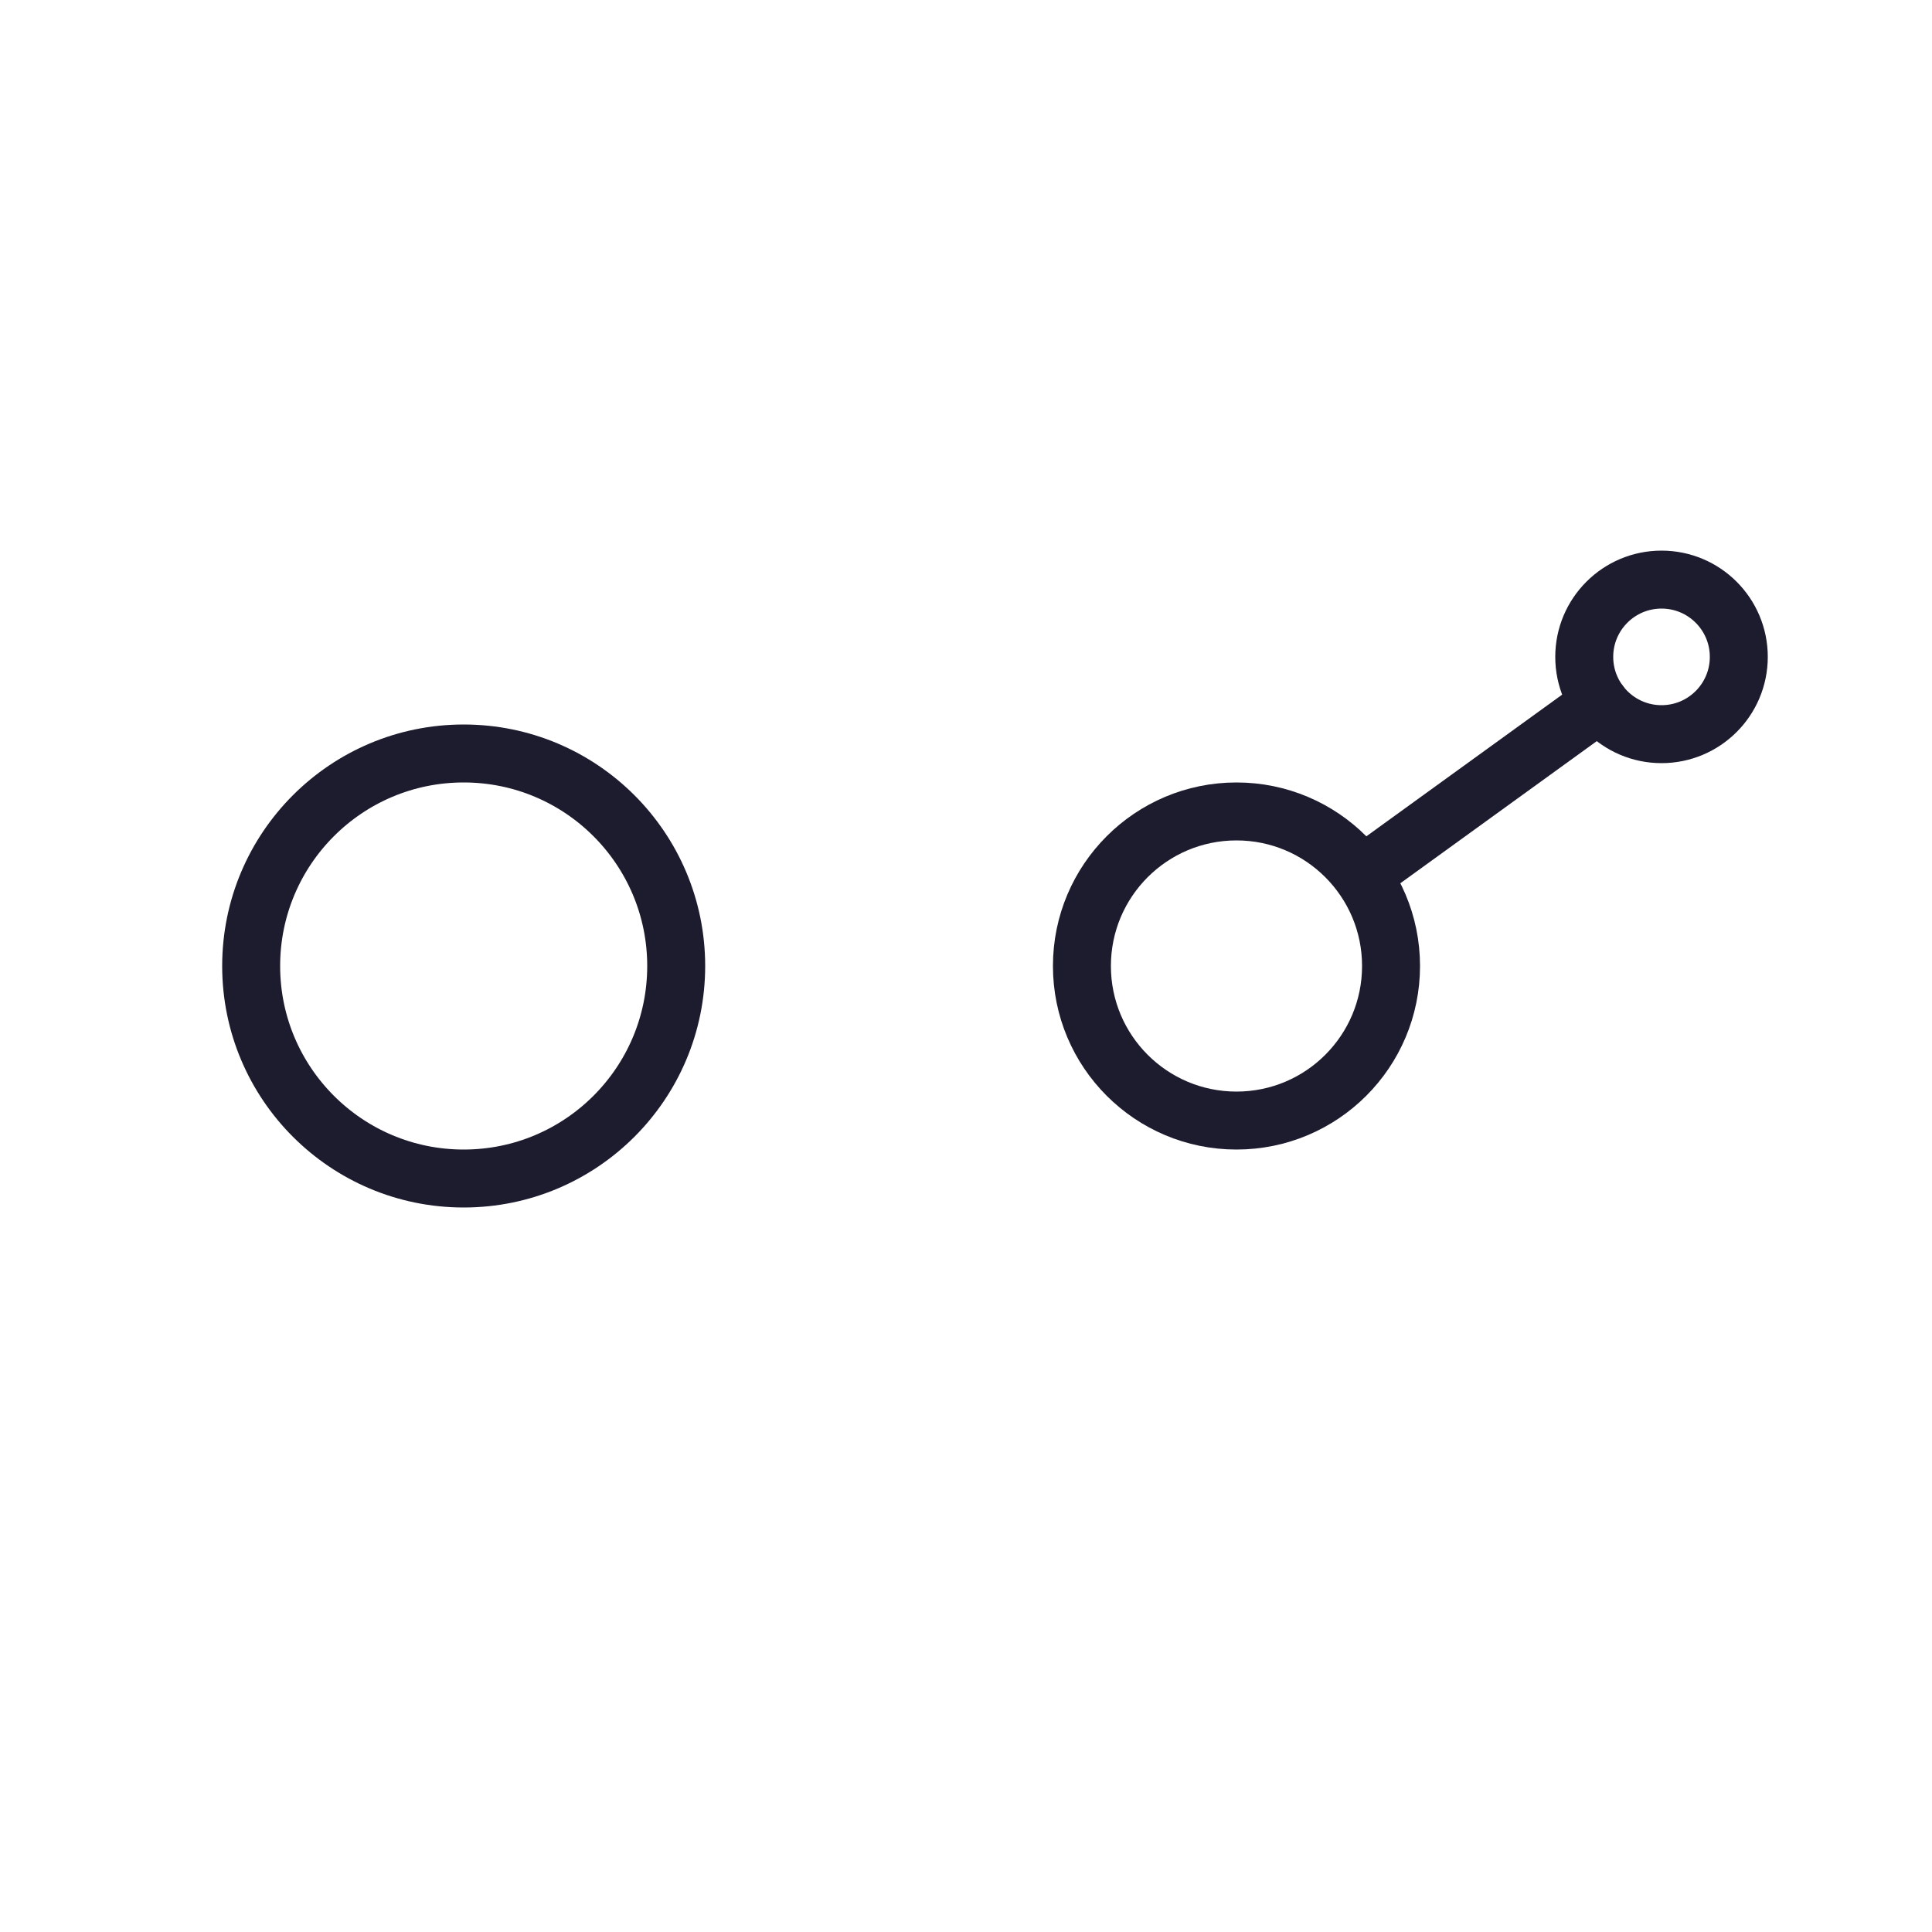
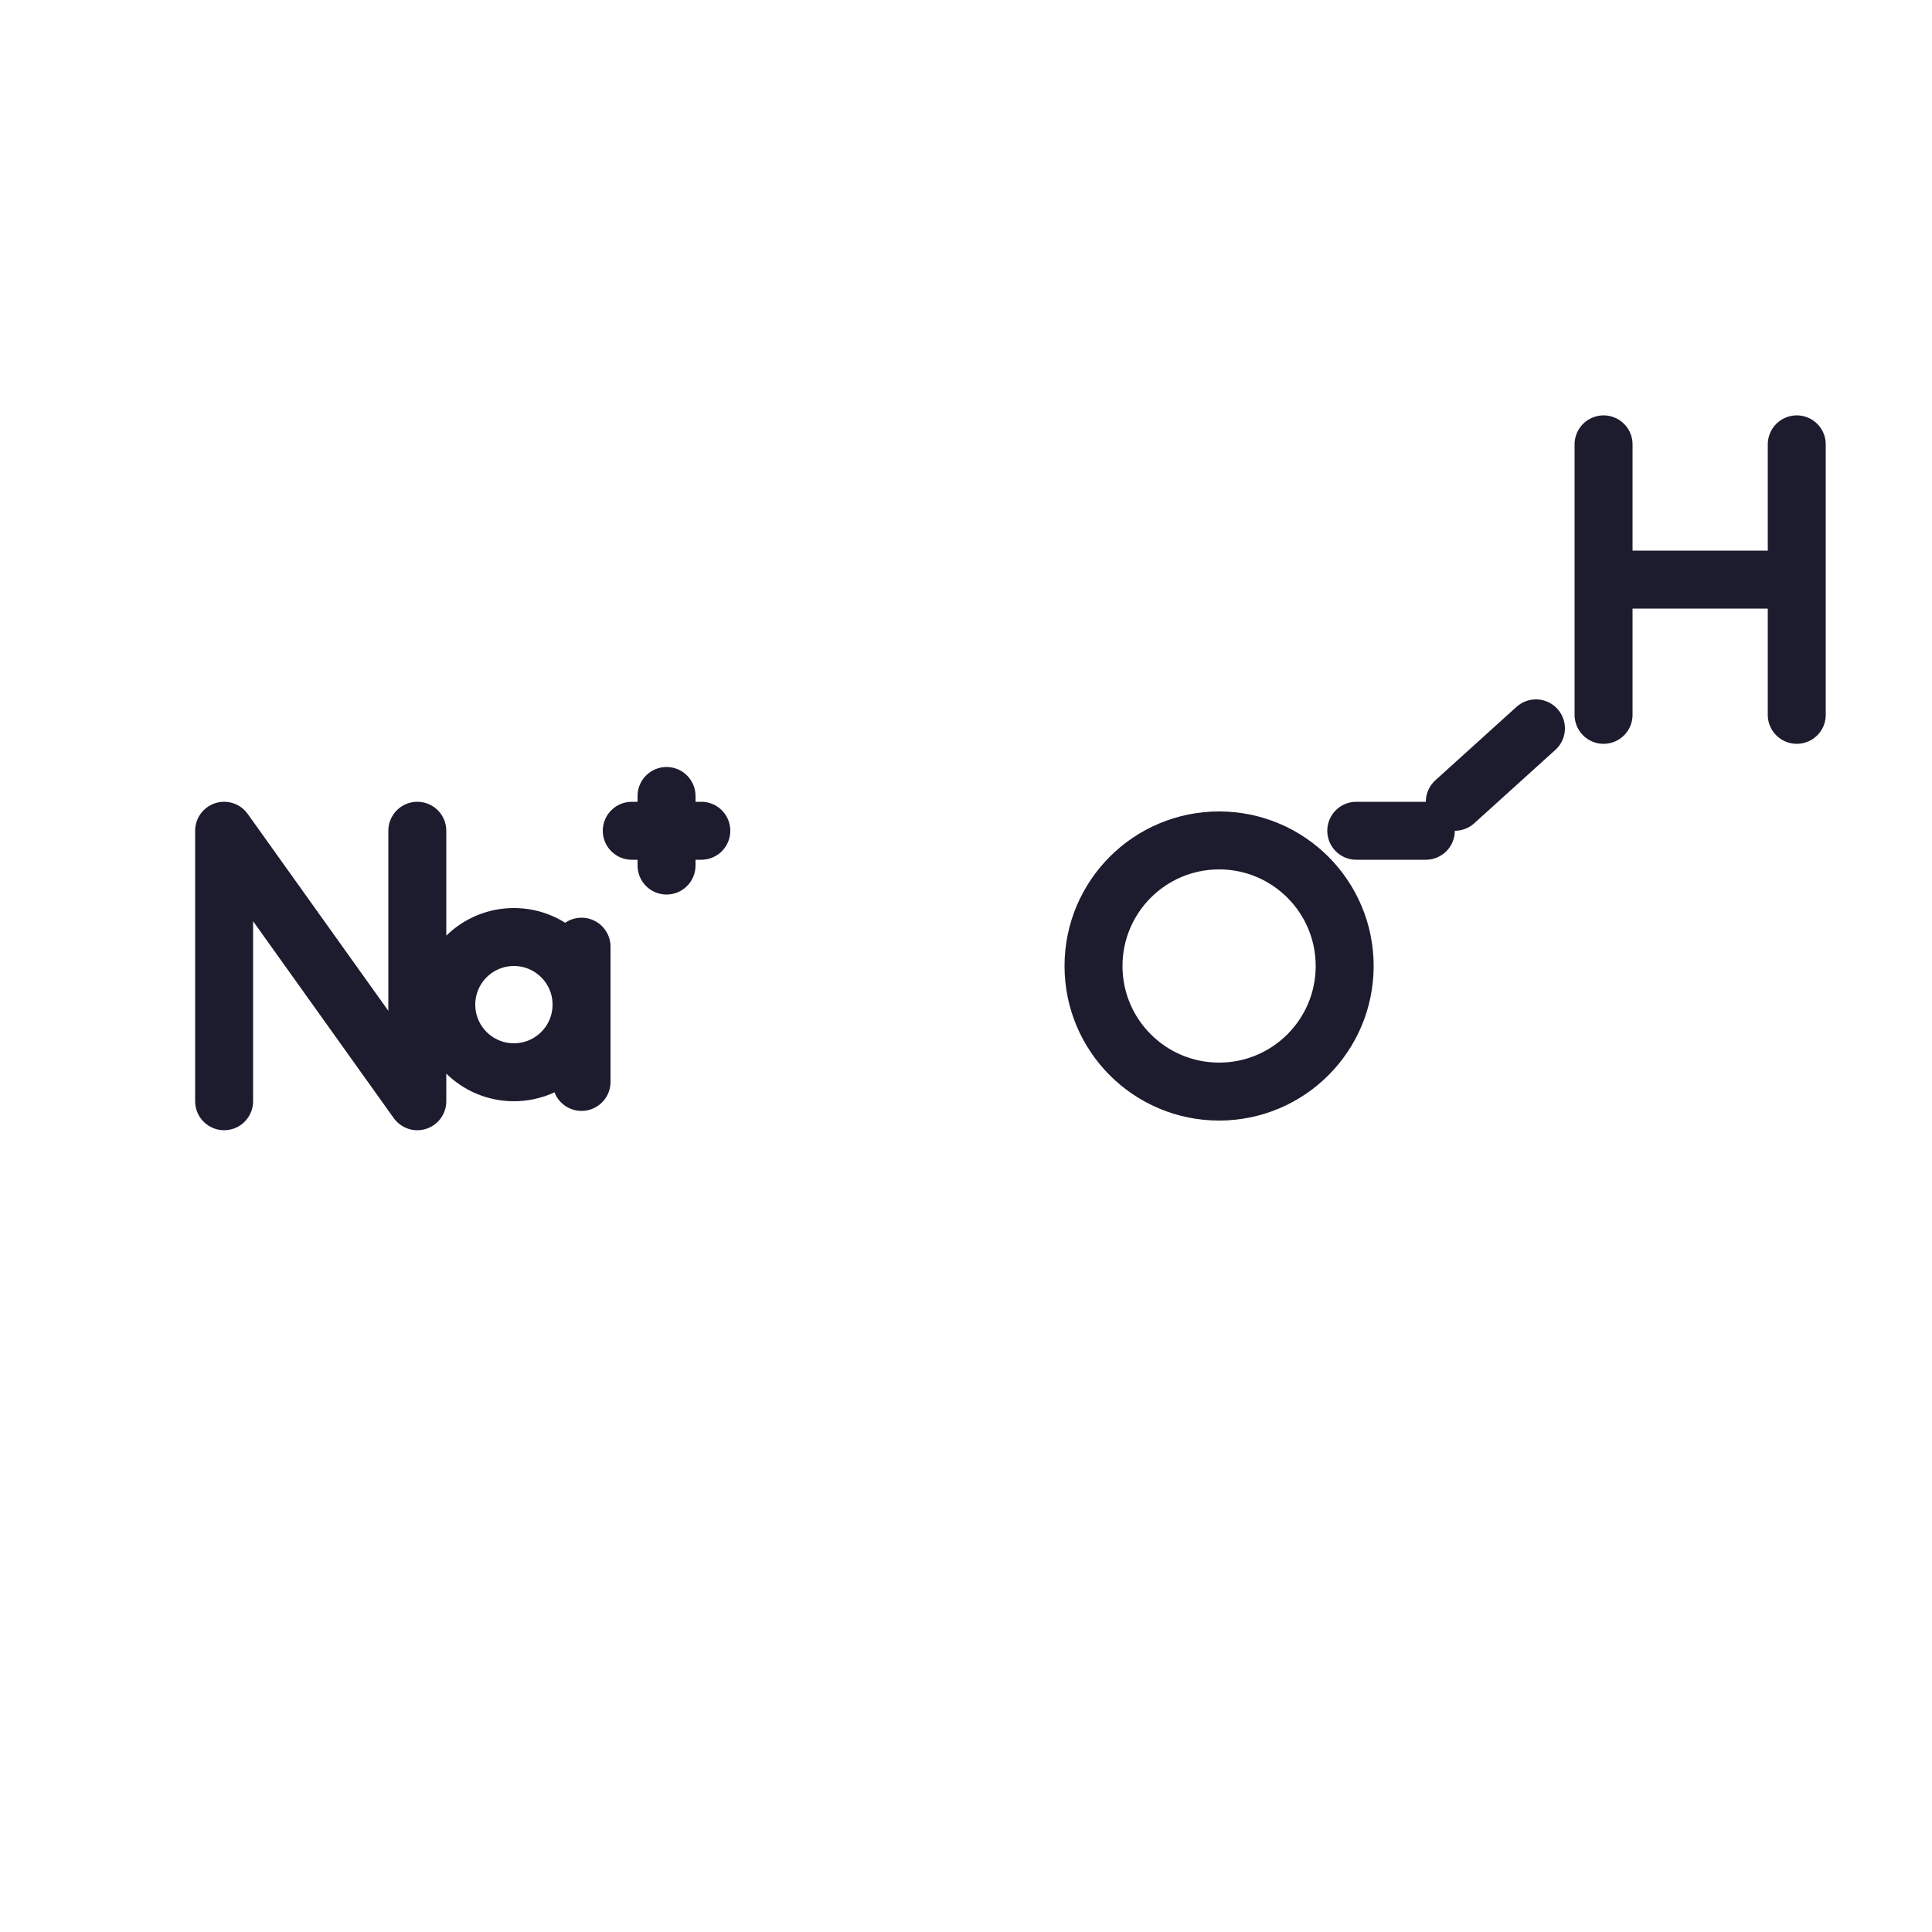
<svg xmlns="http://www.w3.org/2000/svg" width="100" height="100" viewBox="0 0 100 100" fill="none" stroke="#1d1b2e" stroke-width="3" stroke-linecap="round" stroke-linejoin="round">
-   <circle cx="24" cy="50" r="11" />
-   <circle cx="64" cy="50" r="8" />
-   <circle cx="86" cy="34" r="4" />
-   <path d="M70.5 45.3L82.8 36.4" />
+   <path d="M11.6 57.0V43.0L21.6 57.0V43.0 M23.1 52.0a3.5 3.5 0 1 0 7.0 0a3.5 3.5 0 1 0 -7.0 0M30.1 49.0V56.0 M32.7 43.0H36.3M34.5 41.2V44.8 M56.6 50.0a6.5 6.5 0 1 0 13.0 0a6.5 6.5 0 1 0 -13.0 0 M70.2 43.0H73.8 M83.0 23.0V37.0M93.0 23.0V37.0M83.0 30.0H93.0" />
+   <path d="M75.3 41.5L79.5 37.7" />
</svg>
